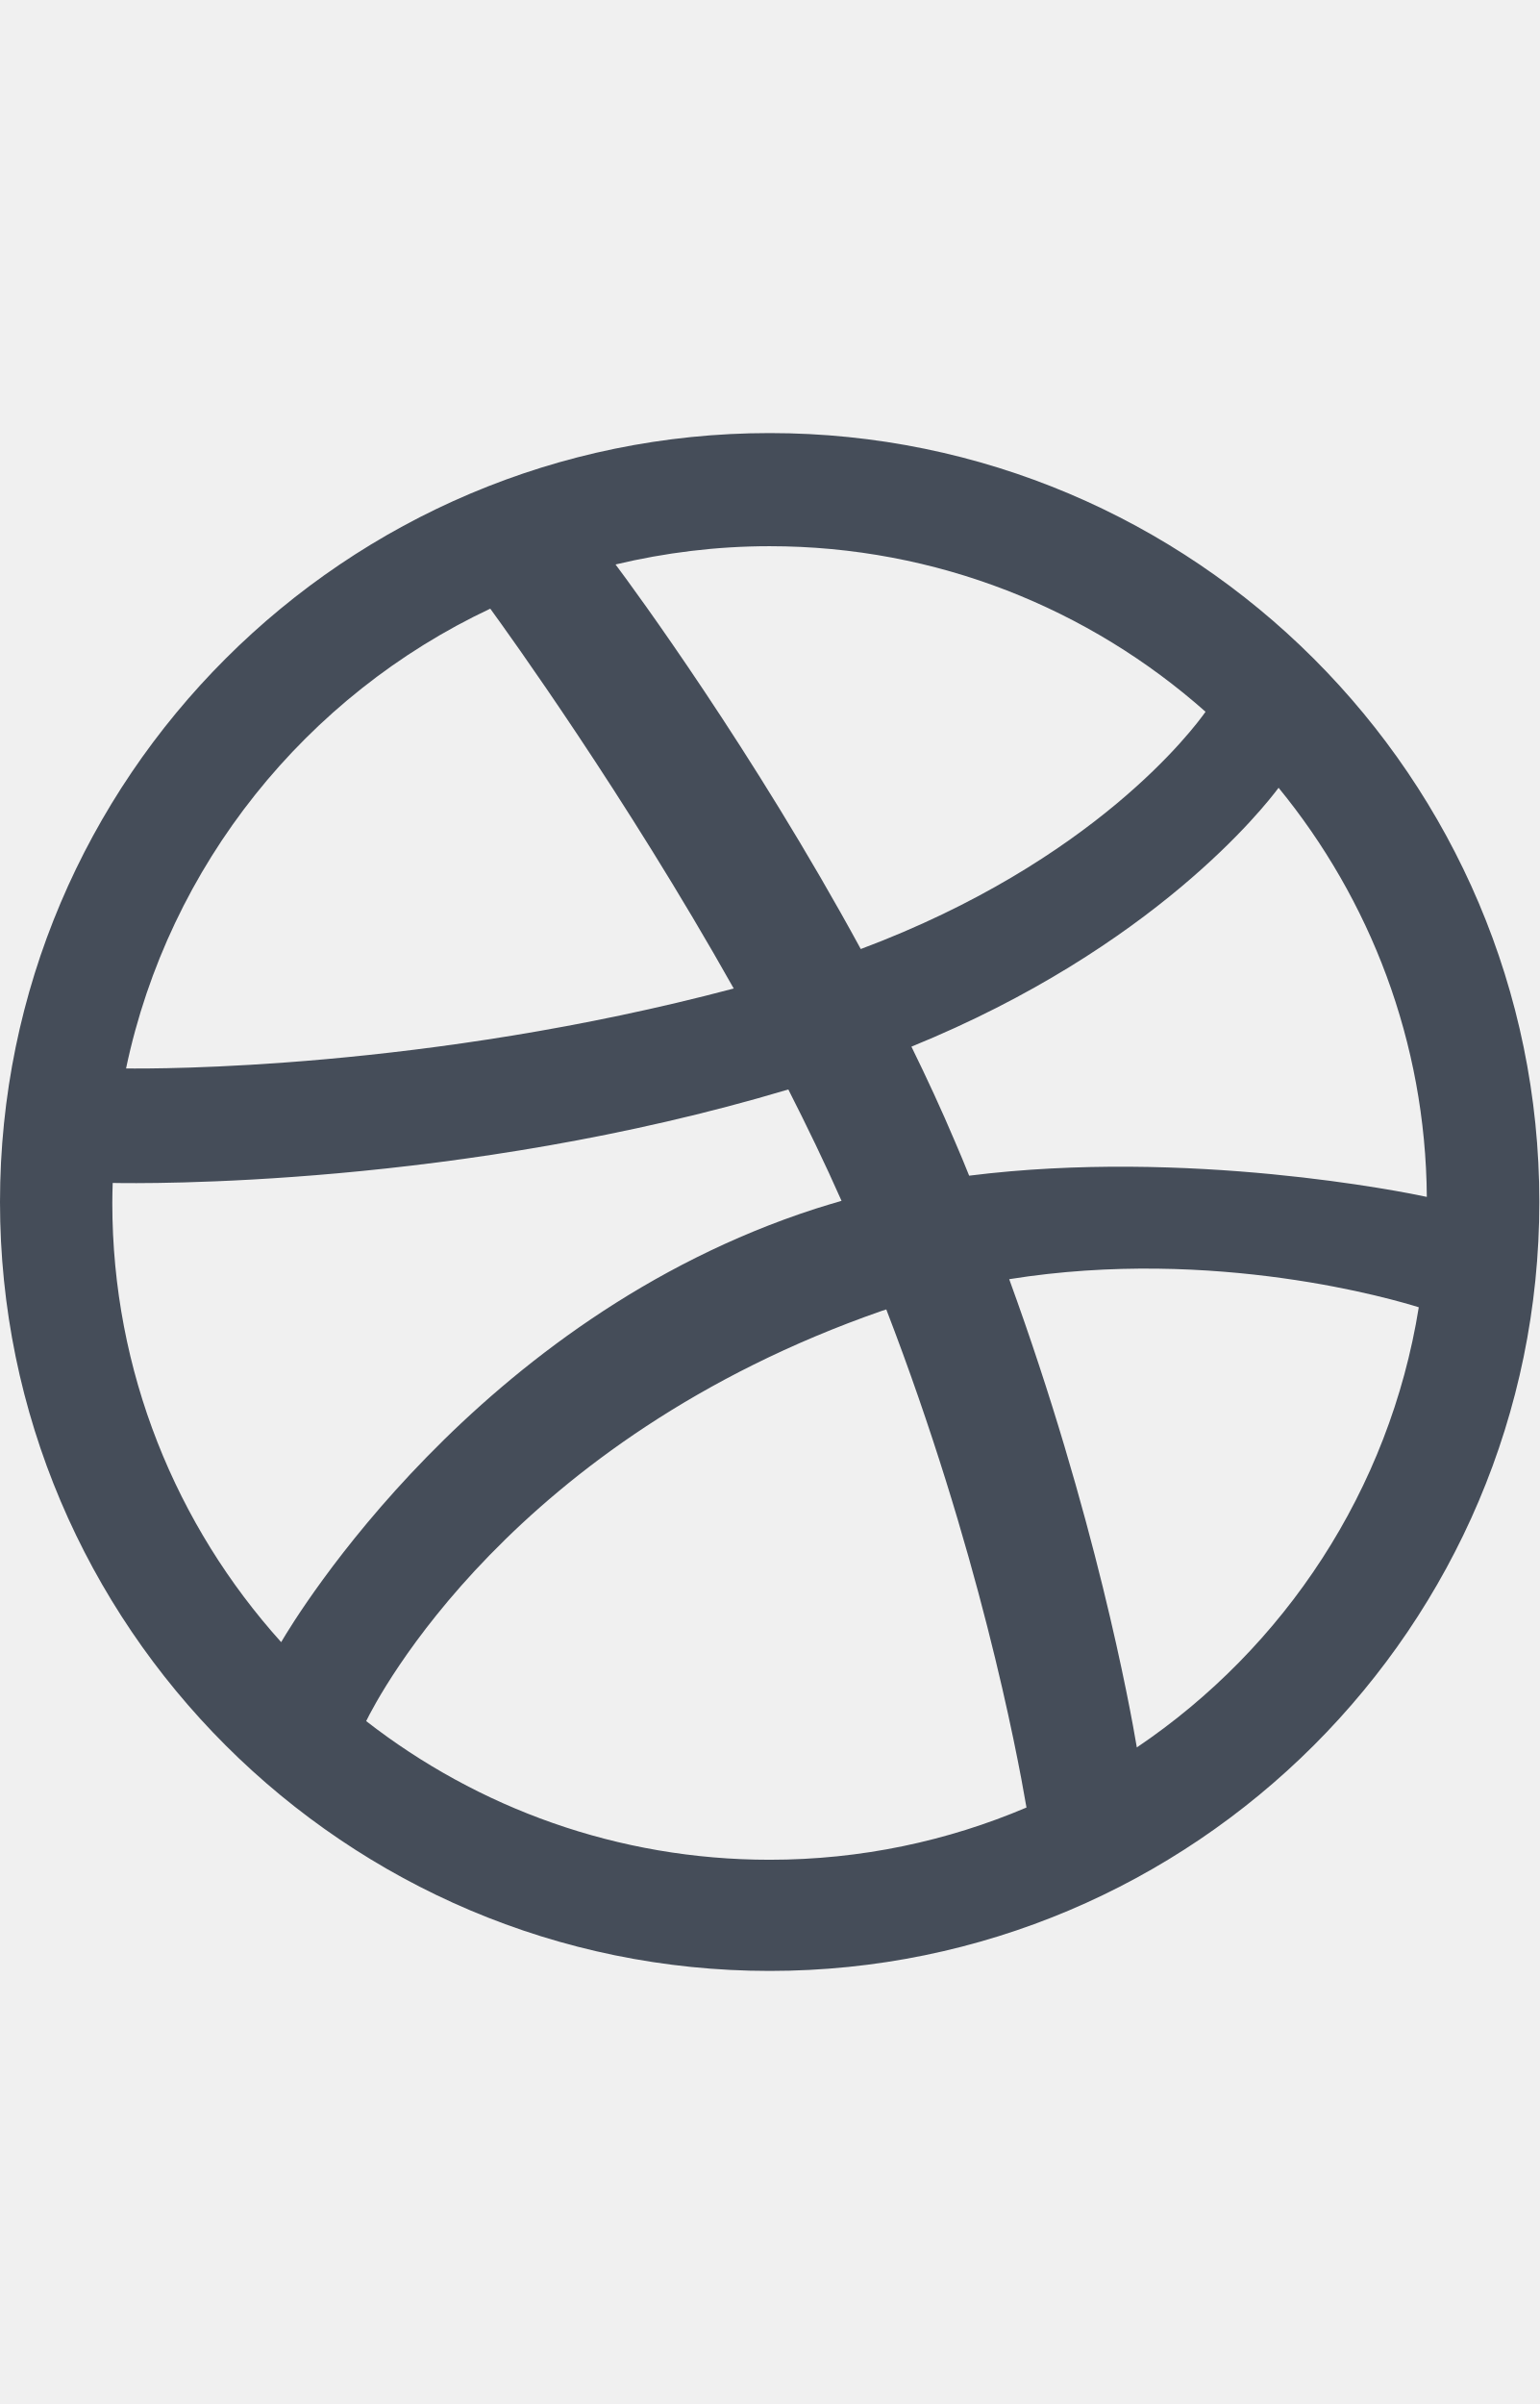
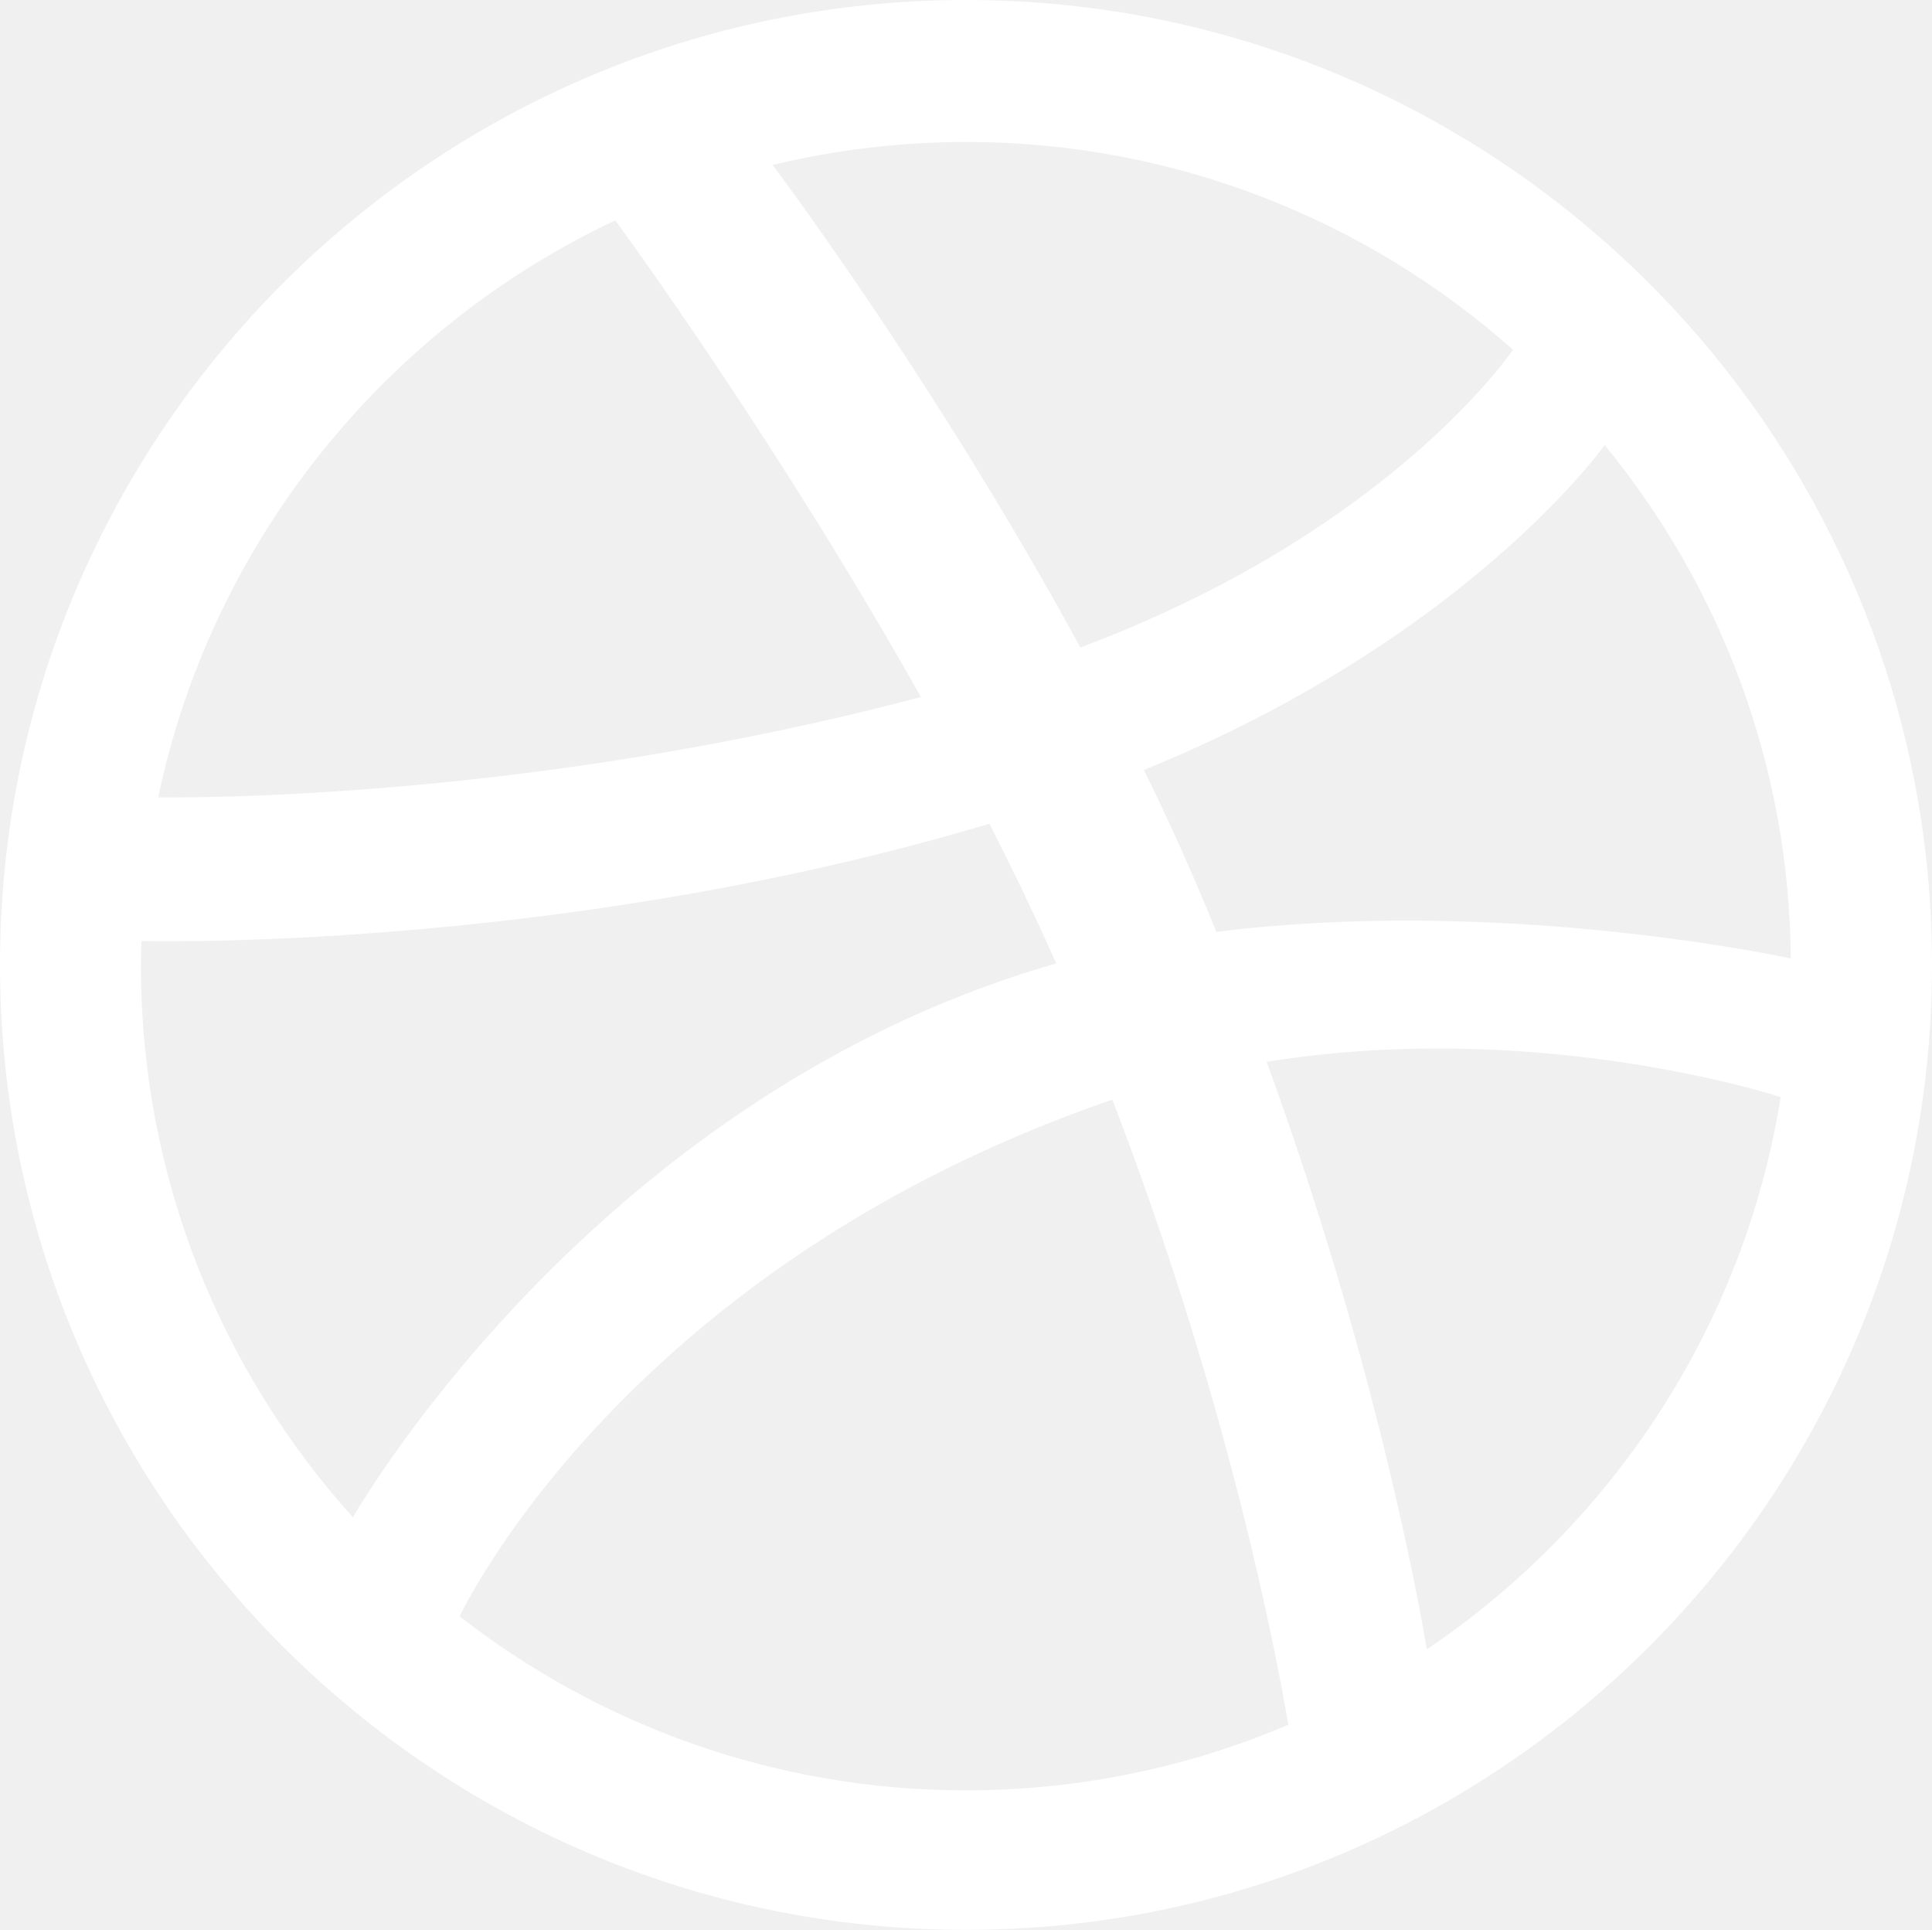
- <svg xmlns="http://www.w3.org/2000/svg" version="1.1" id="Layer_1" x="0px" y="0px" viewBox="0 0 784 1224" style="enable-background:new 0 0 784 1224;" xml:space="preserve">
-   <style type="text/css">
- 	.st0{fill:#454D59;}
- </style>
-   <g>
+ <svg xmlns="http://www.w3.org/2000/svg" width="100%" height="100%" viewBox="0 0 784 783" version="1.1" xml:space="preserve" style="fill-rule:evenodd;clip-rule:evenodd;stroke-linejoin:round;stroke-miterlimit:2;">
+   <g transform="matrix(1,0,0,1,0,-220.5)">
    <g>
-       <path id="SVGID_1_" class="st0" d="M392,1003.5C175.9,1003.5,0,827.9,0,612s175.9-391.5,392-391.5S784,396.1,784,612    S608.2,1003.5,392,1003.5L392,1003.5z M722.6,665.6C711.1,662,619,634.5,514,651.3c43.8,120.2,61.6,218.1,65,238.4    C654.2,839,707.7,758.6,722.6,665.6L722.6,665.6z M522.8,920.3c-5-29.3-24.4-131.6-71.4-253.6c-0.7,0.2-1.5,0.5-2.2,0.7    C260.3,733.2,192.5,864,186.5,876.3c56.8,44.2,128.1,70.6,205.5,70.6C438.4,946.9,482.6,937.4,522.8,920.3L522.8,920.3z     M143.2,836.1c7.6-13,99.5-164.9,272.2-220.7c4.4-1.4,8.8-2.7,13.2-4c-8.4-19-17.6-38-27.1-56.7c-167.2,50-329.5,47.9-344.1,47.6    c-0.1,3.4-0.2,6.8-0.2,10.2C57.2,698.4,89.8,776.8,143.2,836.1L143.2,836.1z M64.2,544c15,0.2,152.9,0.8,309.5-40.7    c-55.4-98.5-115.2-181.3-124-193.4C156,354,86,440.3,64.2,544L64.2,544z M313.5,287.4c9.3,12.4,70.1,95.1,124.9,195.8    C557.5,438.6,607.9,371,614,362.4c-59.1-52.4-136.9-84.3-222-84.3C365,278.1,338.7,281.4,313.5,287.4L313.5,287.4z M651.2,401.1    c-7.1,9.5-63.2,81.4-187,131.8c7.8,15.9,15.3,32.1,22.2,48.4c2.5,5.8,4.9,11.5,7.2,17.3c111.4-14,222.1,8.4,233.1,10.8    C726.1,530.4,697.8,458,651.2,401.1L651.2,401.1z" />
+       <path id="SVGID_1_" d="M392,1003.5C175.9,1003.5 0,827.9 0,612C0,396.1 175.9,220.5 392,220.5C608.1,220.5 784,396.1 784,612C784,827.9 608.2,1003.5 392,1003.5ZM722.6,665.6C711.1,662 619,634.5 514,651.3C557.8,771.5 575.6,869.4 579,889.7C654.2,839 707.7,758.6 722.6,665.6ZM522.8,920.3C517.8,891 498.4,788.7 451.4,666.7C450.7,666.9 449.9,667.2 449.2,667.4C260.3,733.2 192.5,864 186.5,876.3C243.3,920.5 314.6,946.9 392,946.9C438.4,946.9 482.6,937.4 522.8,920.3ZM143.2,836.1C150.8,823.1 242.7,671.2 415.4,615.4C419.8,614 424.2,612.7 428.6,611.4C420.2,592.4 411,573.4 401.5,554.7C234.3,604.7 72,602.6 57.4,602.3C57.3,605.7 57.2,609.1 57.2,612.5C57.2,698.4 89.8,776.8 143.2,836.1ZM64.2,544C79.2,544.2 217.1,544.8 373.7,503.3C318.3,404.8 258.5,322 249.7,309.9C156,354 86,440.3 64.2,544ZM313.5,287.4C322.8,299.8 383.6,382.5 438.4,483.2C557.5,438.6 607.9,371 614,362.4C554.9,310 477.1,278.1 392,278.1C365,278.1 338.7,281.4 313.5,287.4ZM651.2,401.1C644.1,410.6 588,482.5 464.2,532.9C472,548.8 479.5,565 486.4,581.3C488.9,587.1 491.3,592.8 493.6,598.6C605,584.6 715.7,607 726.7,609.4C726.1,530.4 697.8,458 651.2,401.1Z" style="fill:white;fill-rule:nonzero;" />
    </g>
  </g>
</svg>
